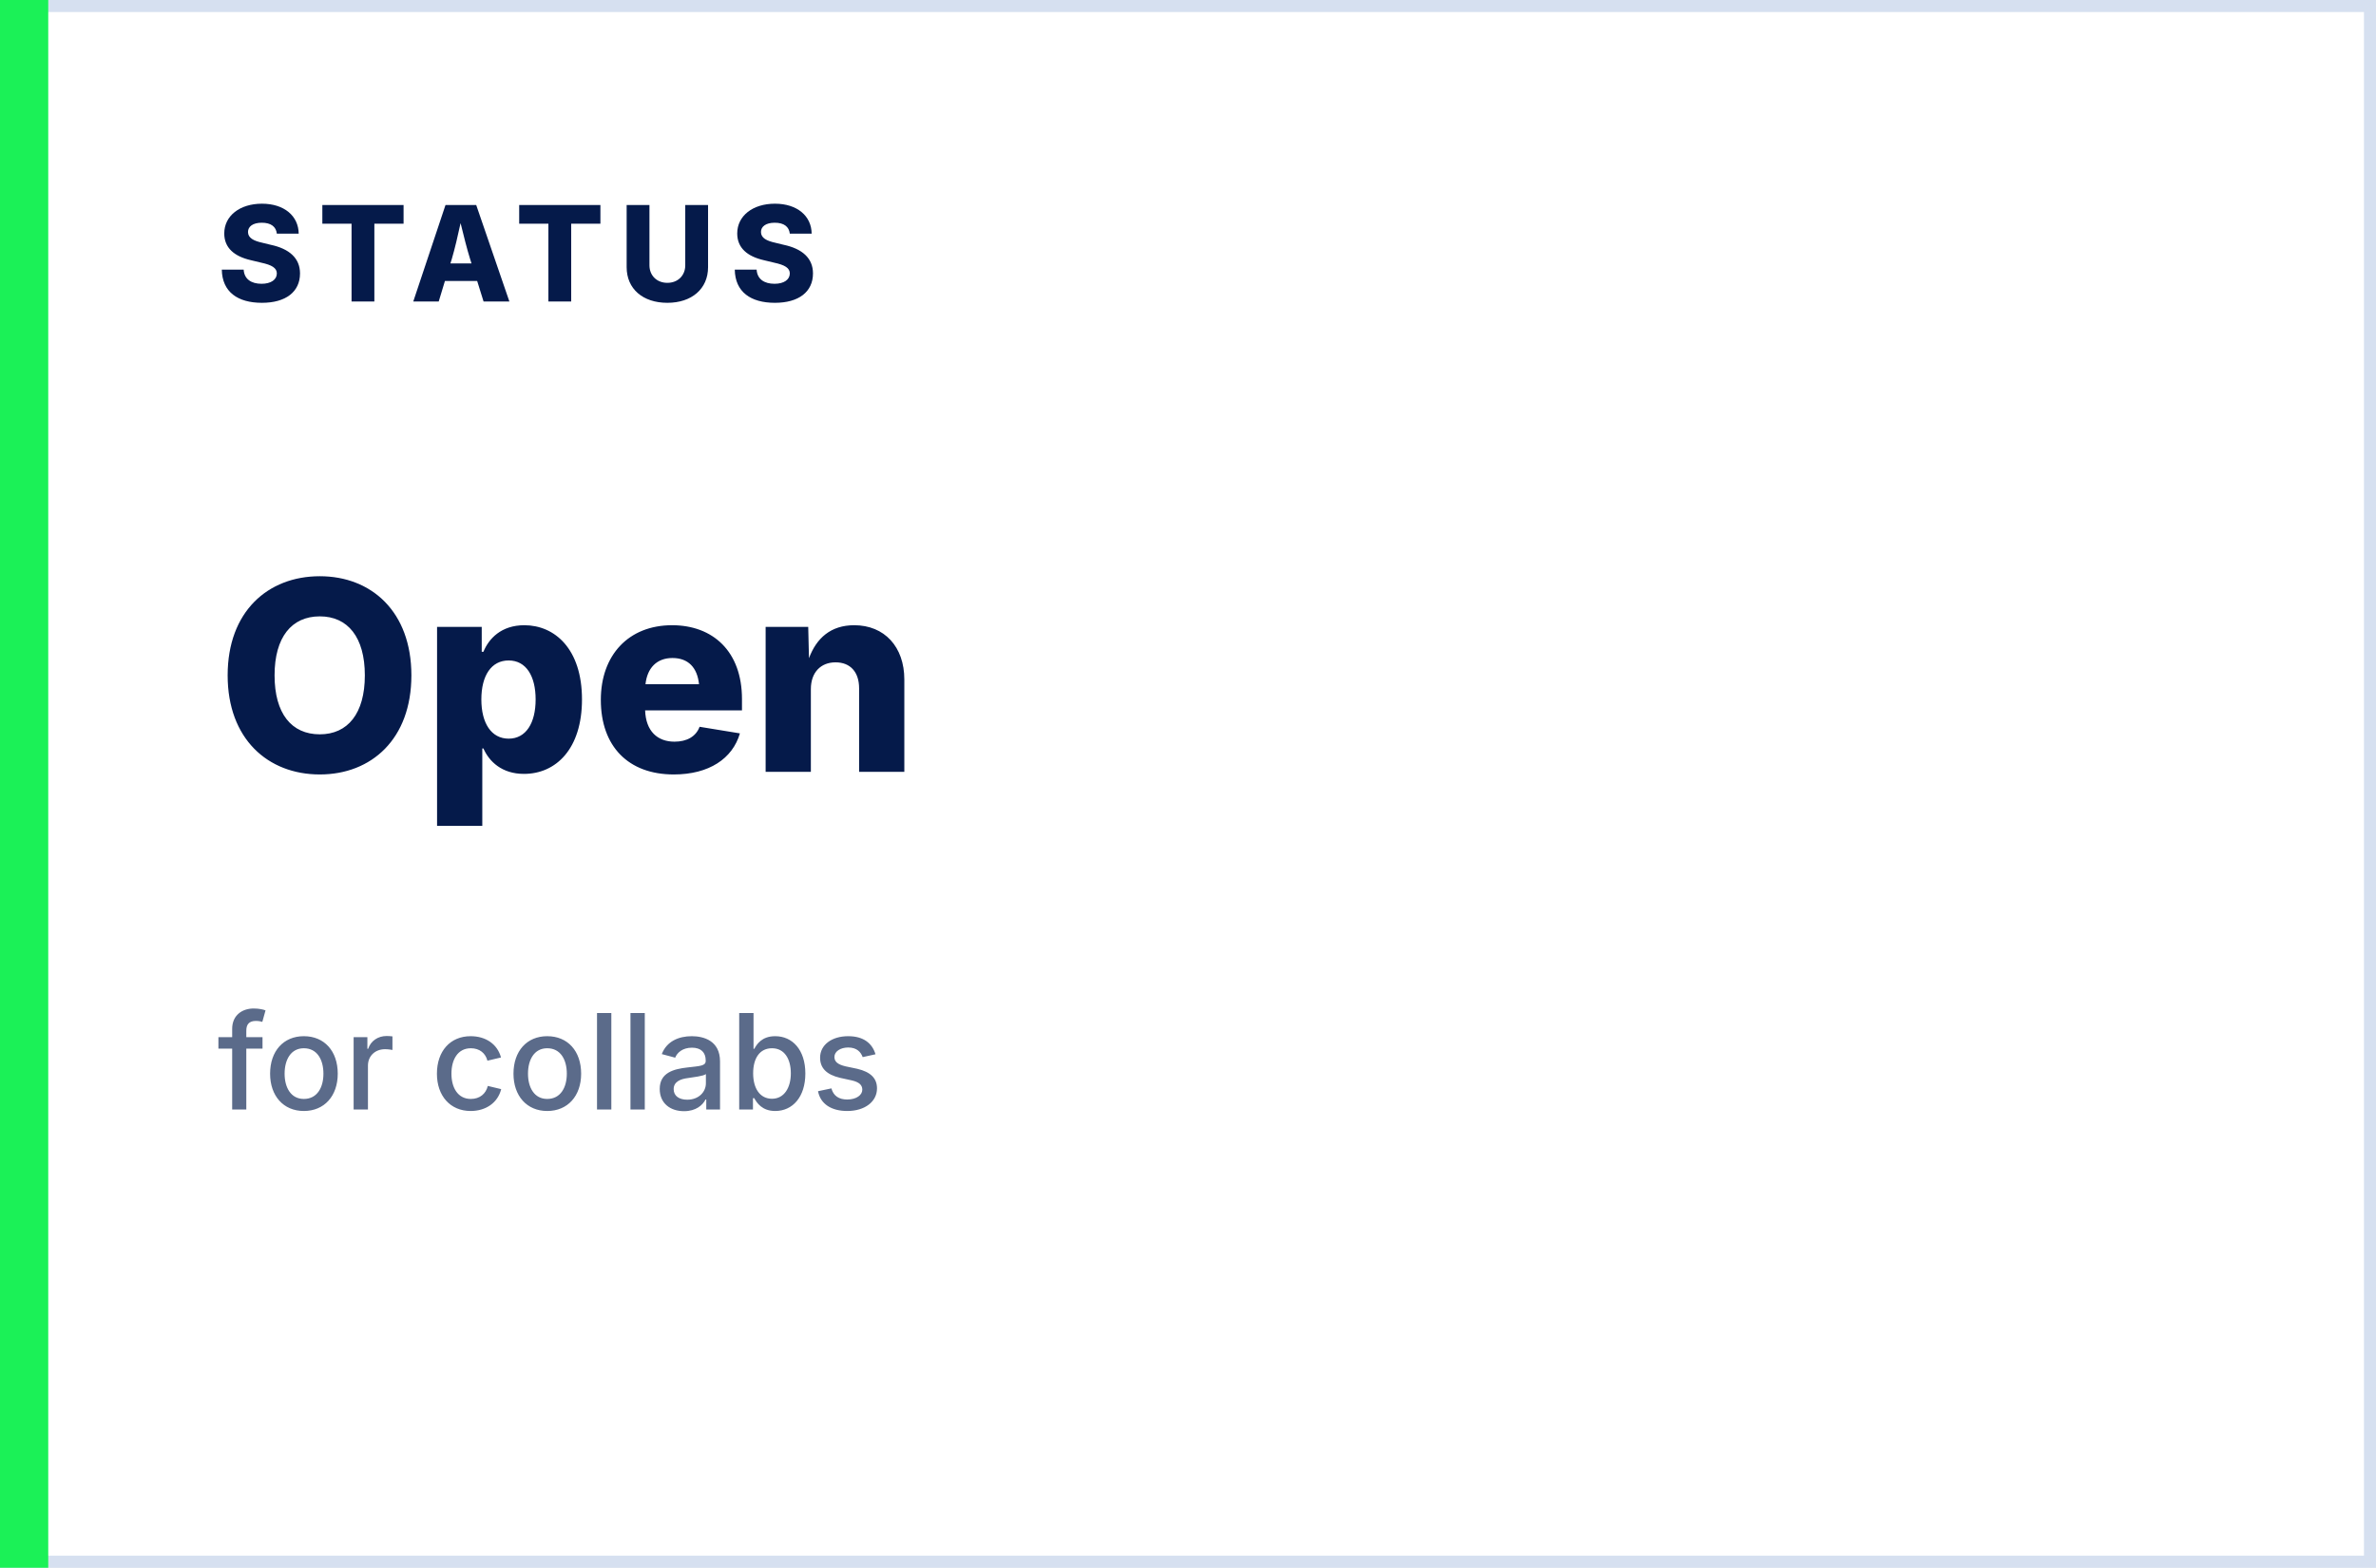
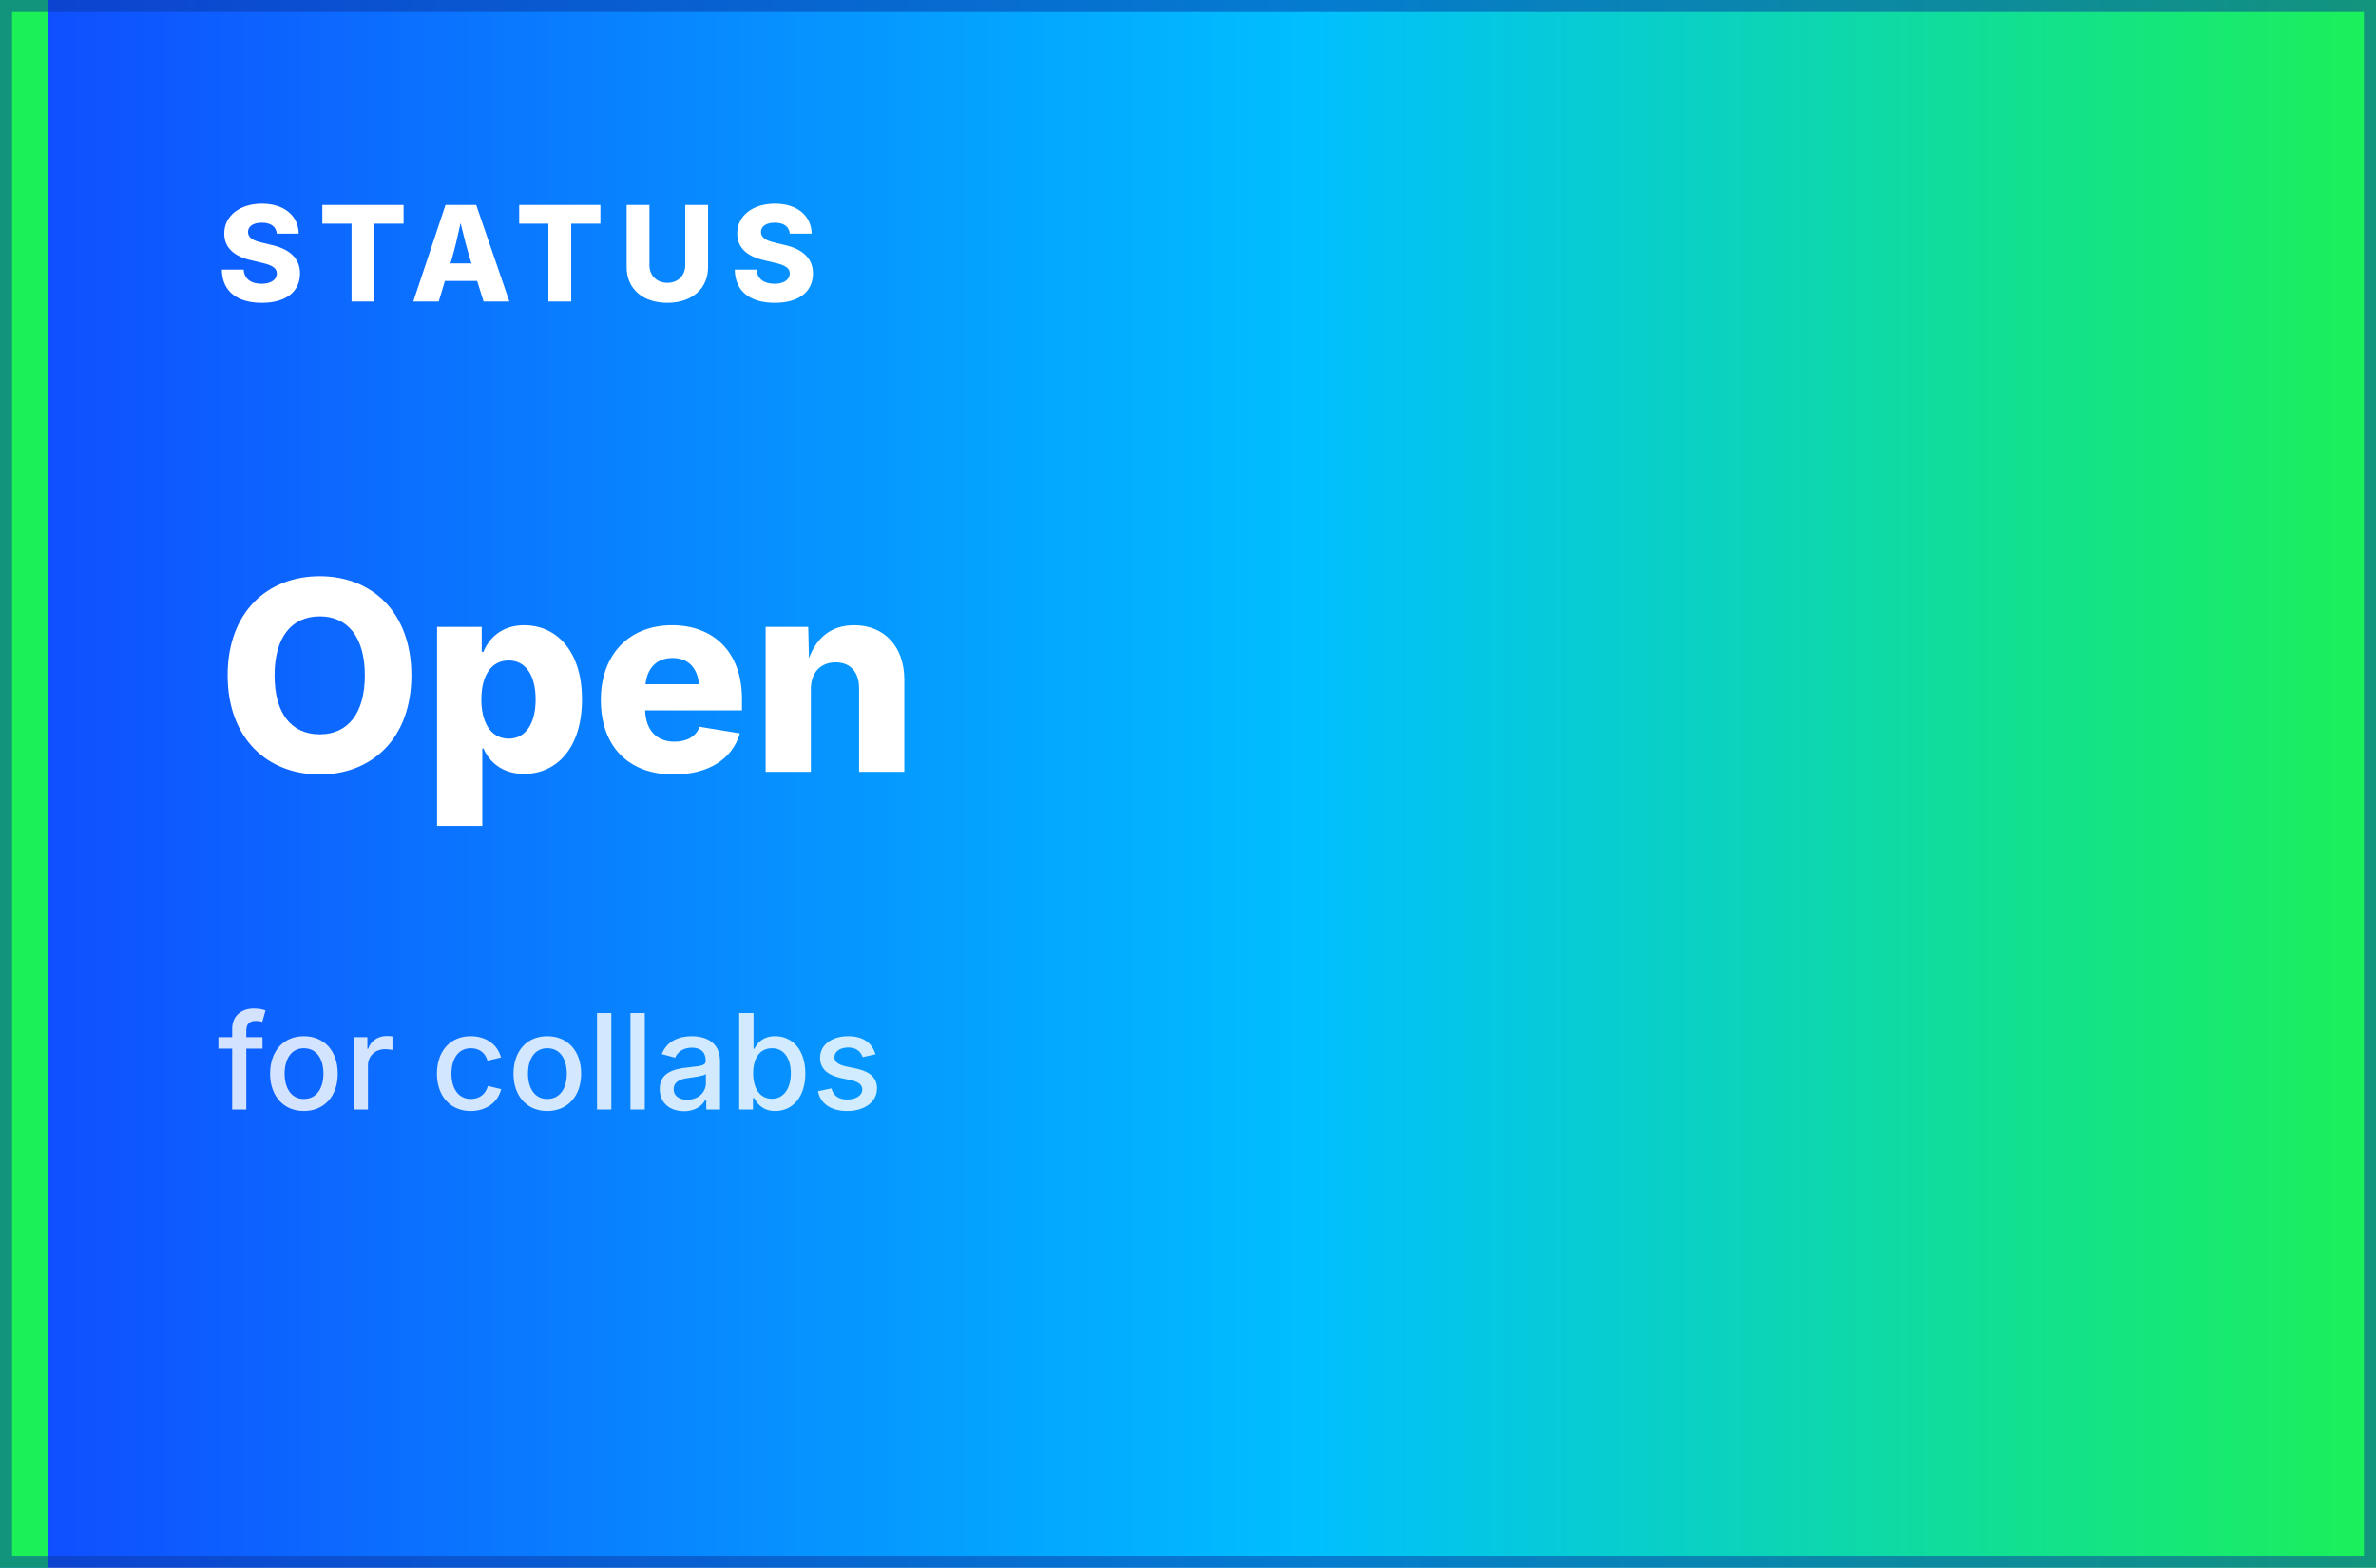
<svg xmlns="http://www.w3.org/2000/svg" width="197" height="130" viewBox="0 0 197 130" role="img">
-   <rect x="0.5" y="0.5" width="196" height="129" fill="#ffffff" stroke="#d6e0f0" />
+   <defs>
+     <linearGradient id="bg" x1="0" y1="0" x2="1" y2="0">
+       <stop offset="0" stop-color="#104AFF" />
+       <stop offset="0.55" stop-color="#00BFFF" />
+       <stop offset="1" stop-color="#1BF157" />
+     </linearGradient>
+   </defs>
+   <rect x="0" y="0" width="197" height="130" fill="url(#bg)" />
  <rect x="0" y="0" width="4" height="130" fill="#1BF157" />
-   <text x="18" y="25" font-family="'Inter','Helvetica Neue','Segoe UI',system-ui,Arial,sans-serif" font-size="11" font-weight="800" letter-spacing="1.2" fill="#051A4A">STATUS</text>
-   <text x="18" y="64" font-family="'Inter','Helvetica Neue','Segoe UI',system-ui,Arial,sans-serif" font-size="22" font-weight="800" fill="#051A4A">Open</text>
-   <text x="18" y="92" font-family="'Inter','Helvetica Neue','Segoe UI',system-ui,Arial,sans-serif" font-size="11" font-weight="500" fill="#5b6b8a">for collabs</text>
+   <rect x="0.5" y="0.5" width="196" height="129" fill="none" stroke="#0B38A2" stroke-opacity="0.5" />
+   <text x="18" y="25" font-family="'Inter','Helvetica Neue','Segoe UI',system-ui,Arial,sans-serif" font-size="11" font-weight="800" letter-spacing="1.2" fill="#FFFFFF">STATUS</text>
+   <text x="18" y="64" font-family="'Inter','Helvetica Neue','Segoe UI',system-ui,Arial,sans-serif" font-size="22" font-weight="800" fill="#FFFFFF">Open</text>
+   <text x="18" y="92" font-family="'Inter','Helvetica Neue','Segoe UI',system-ui,Arial,sans-serif" font-size="11" font-weight="500" fill="#FFFFFF" fill-opacity="0.82">for collabs</text>
</svg>
